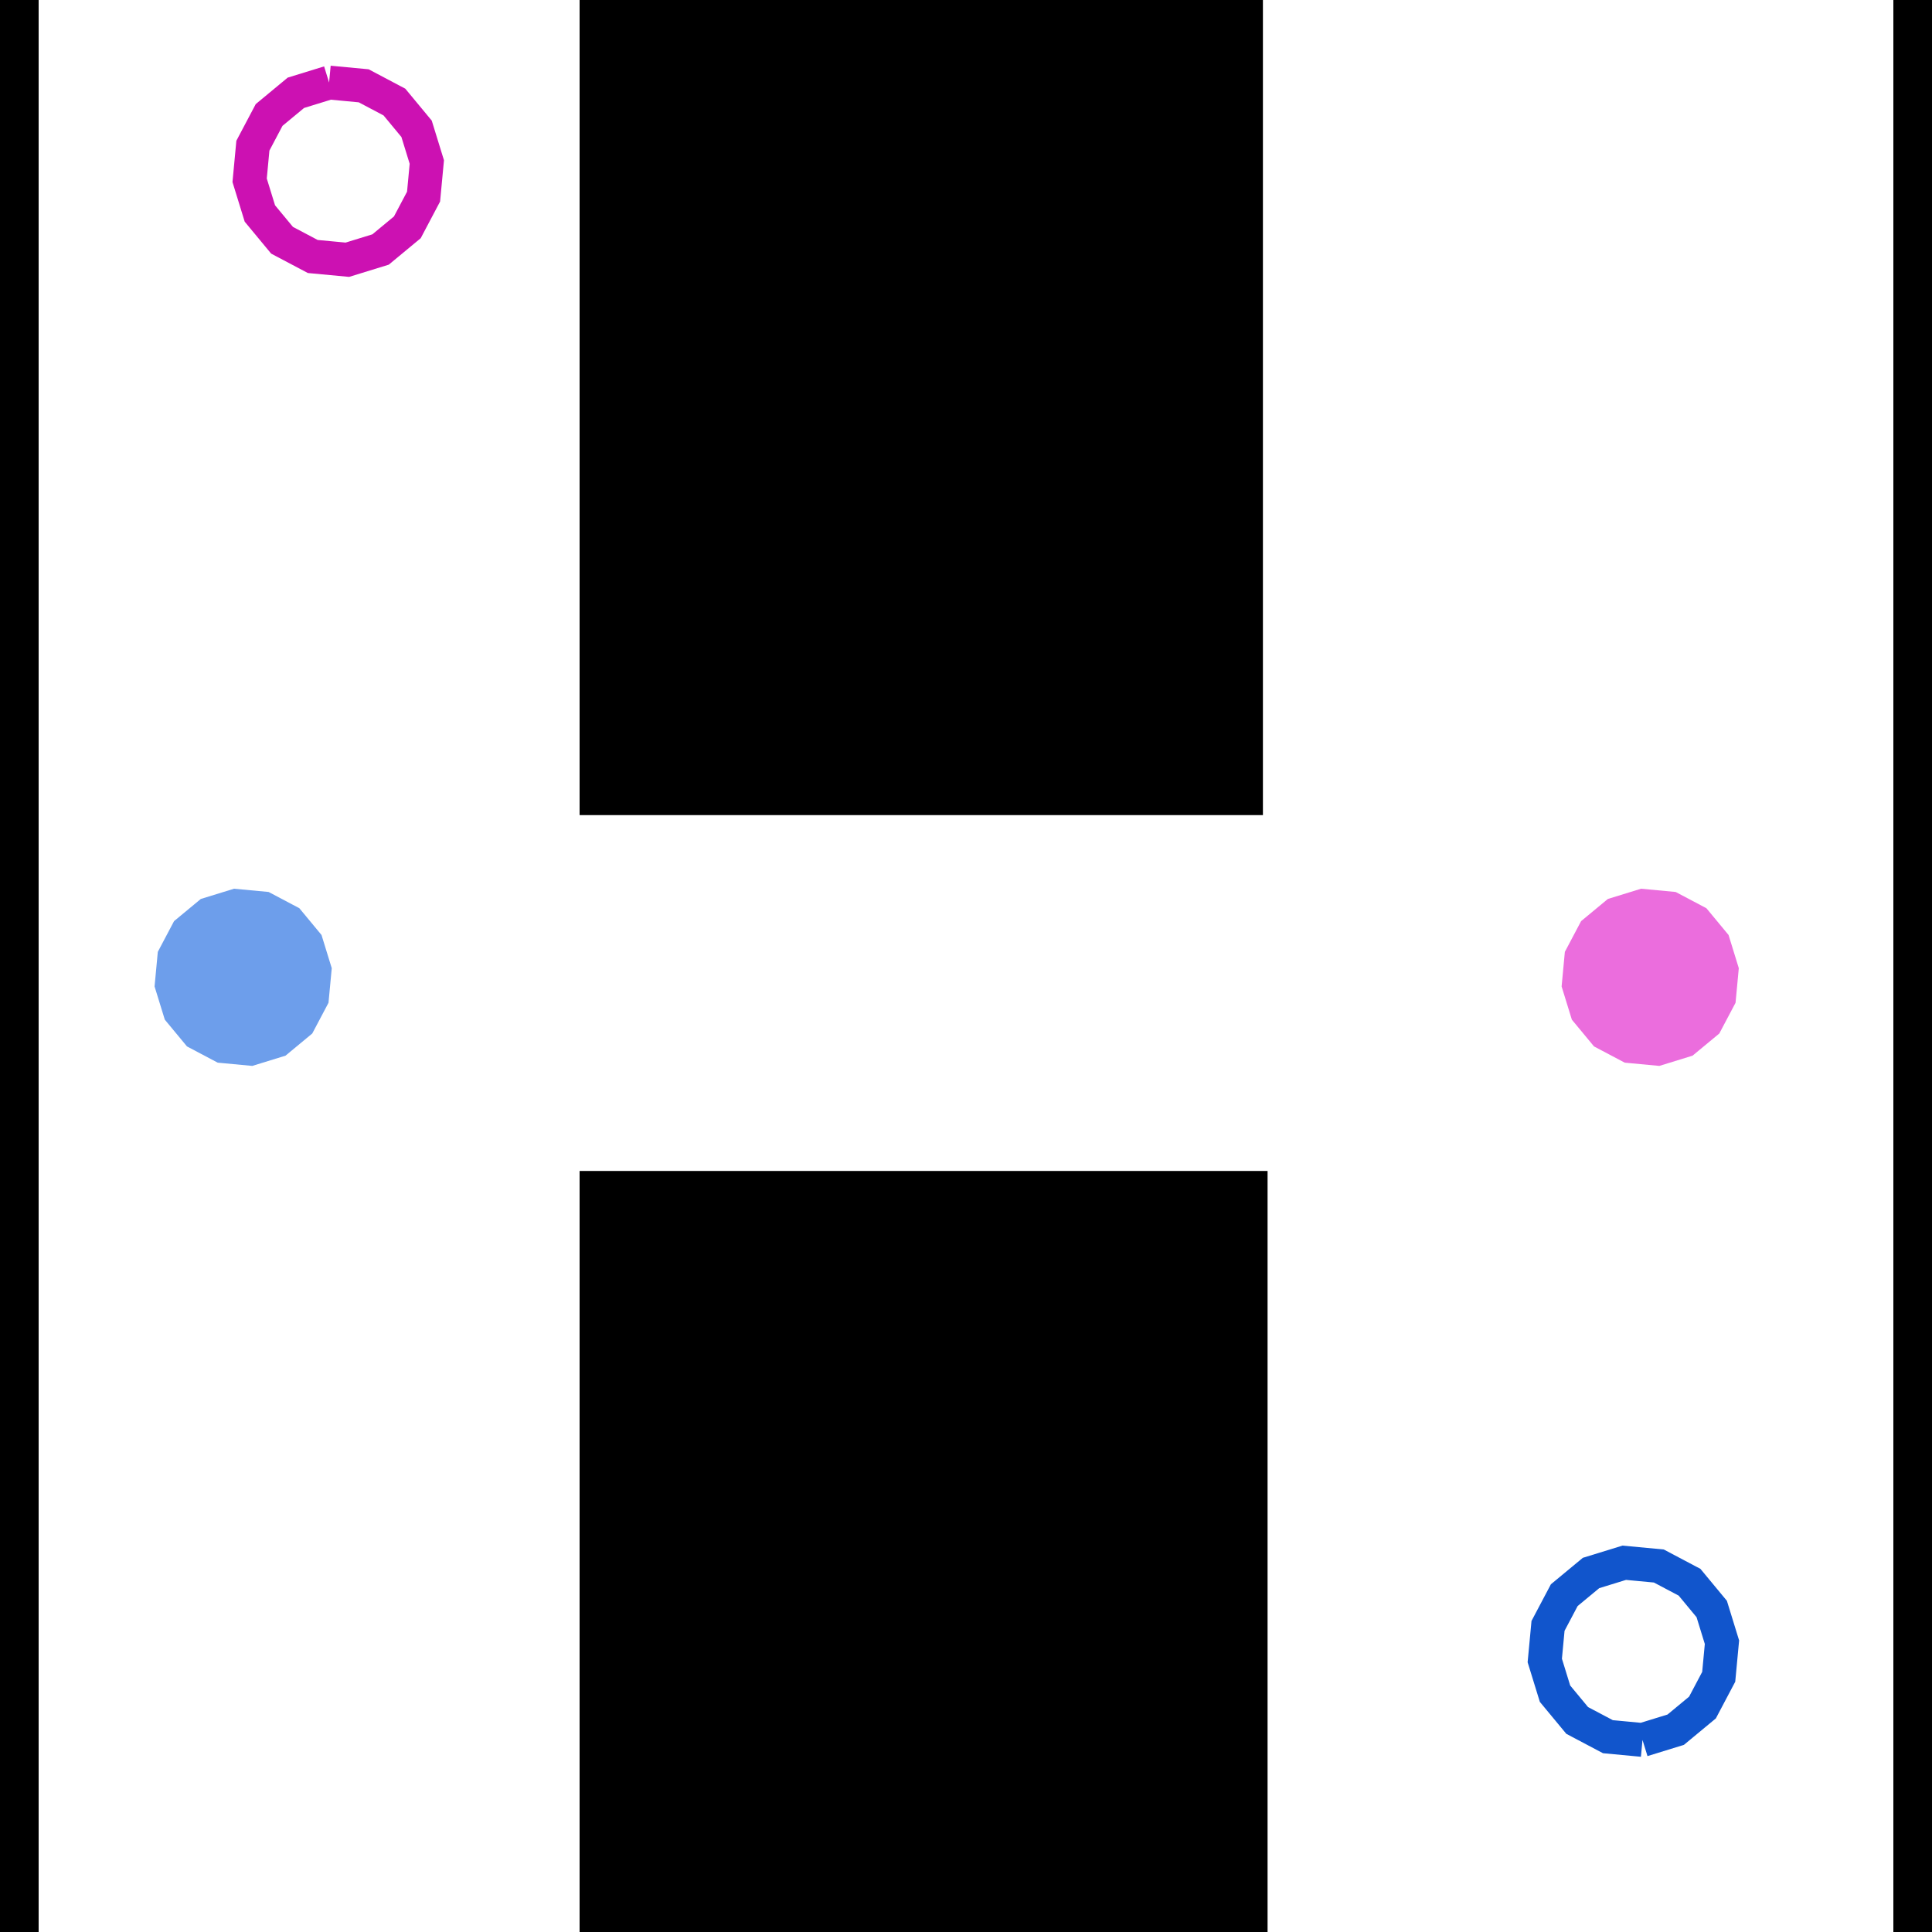
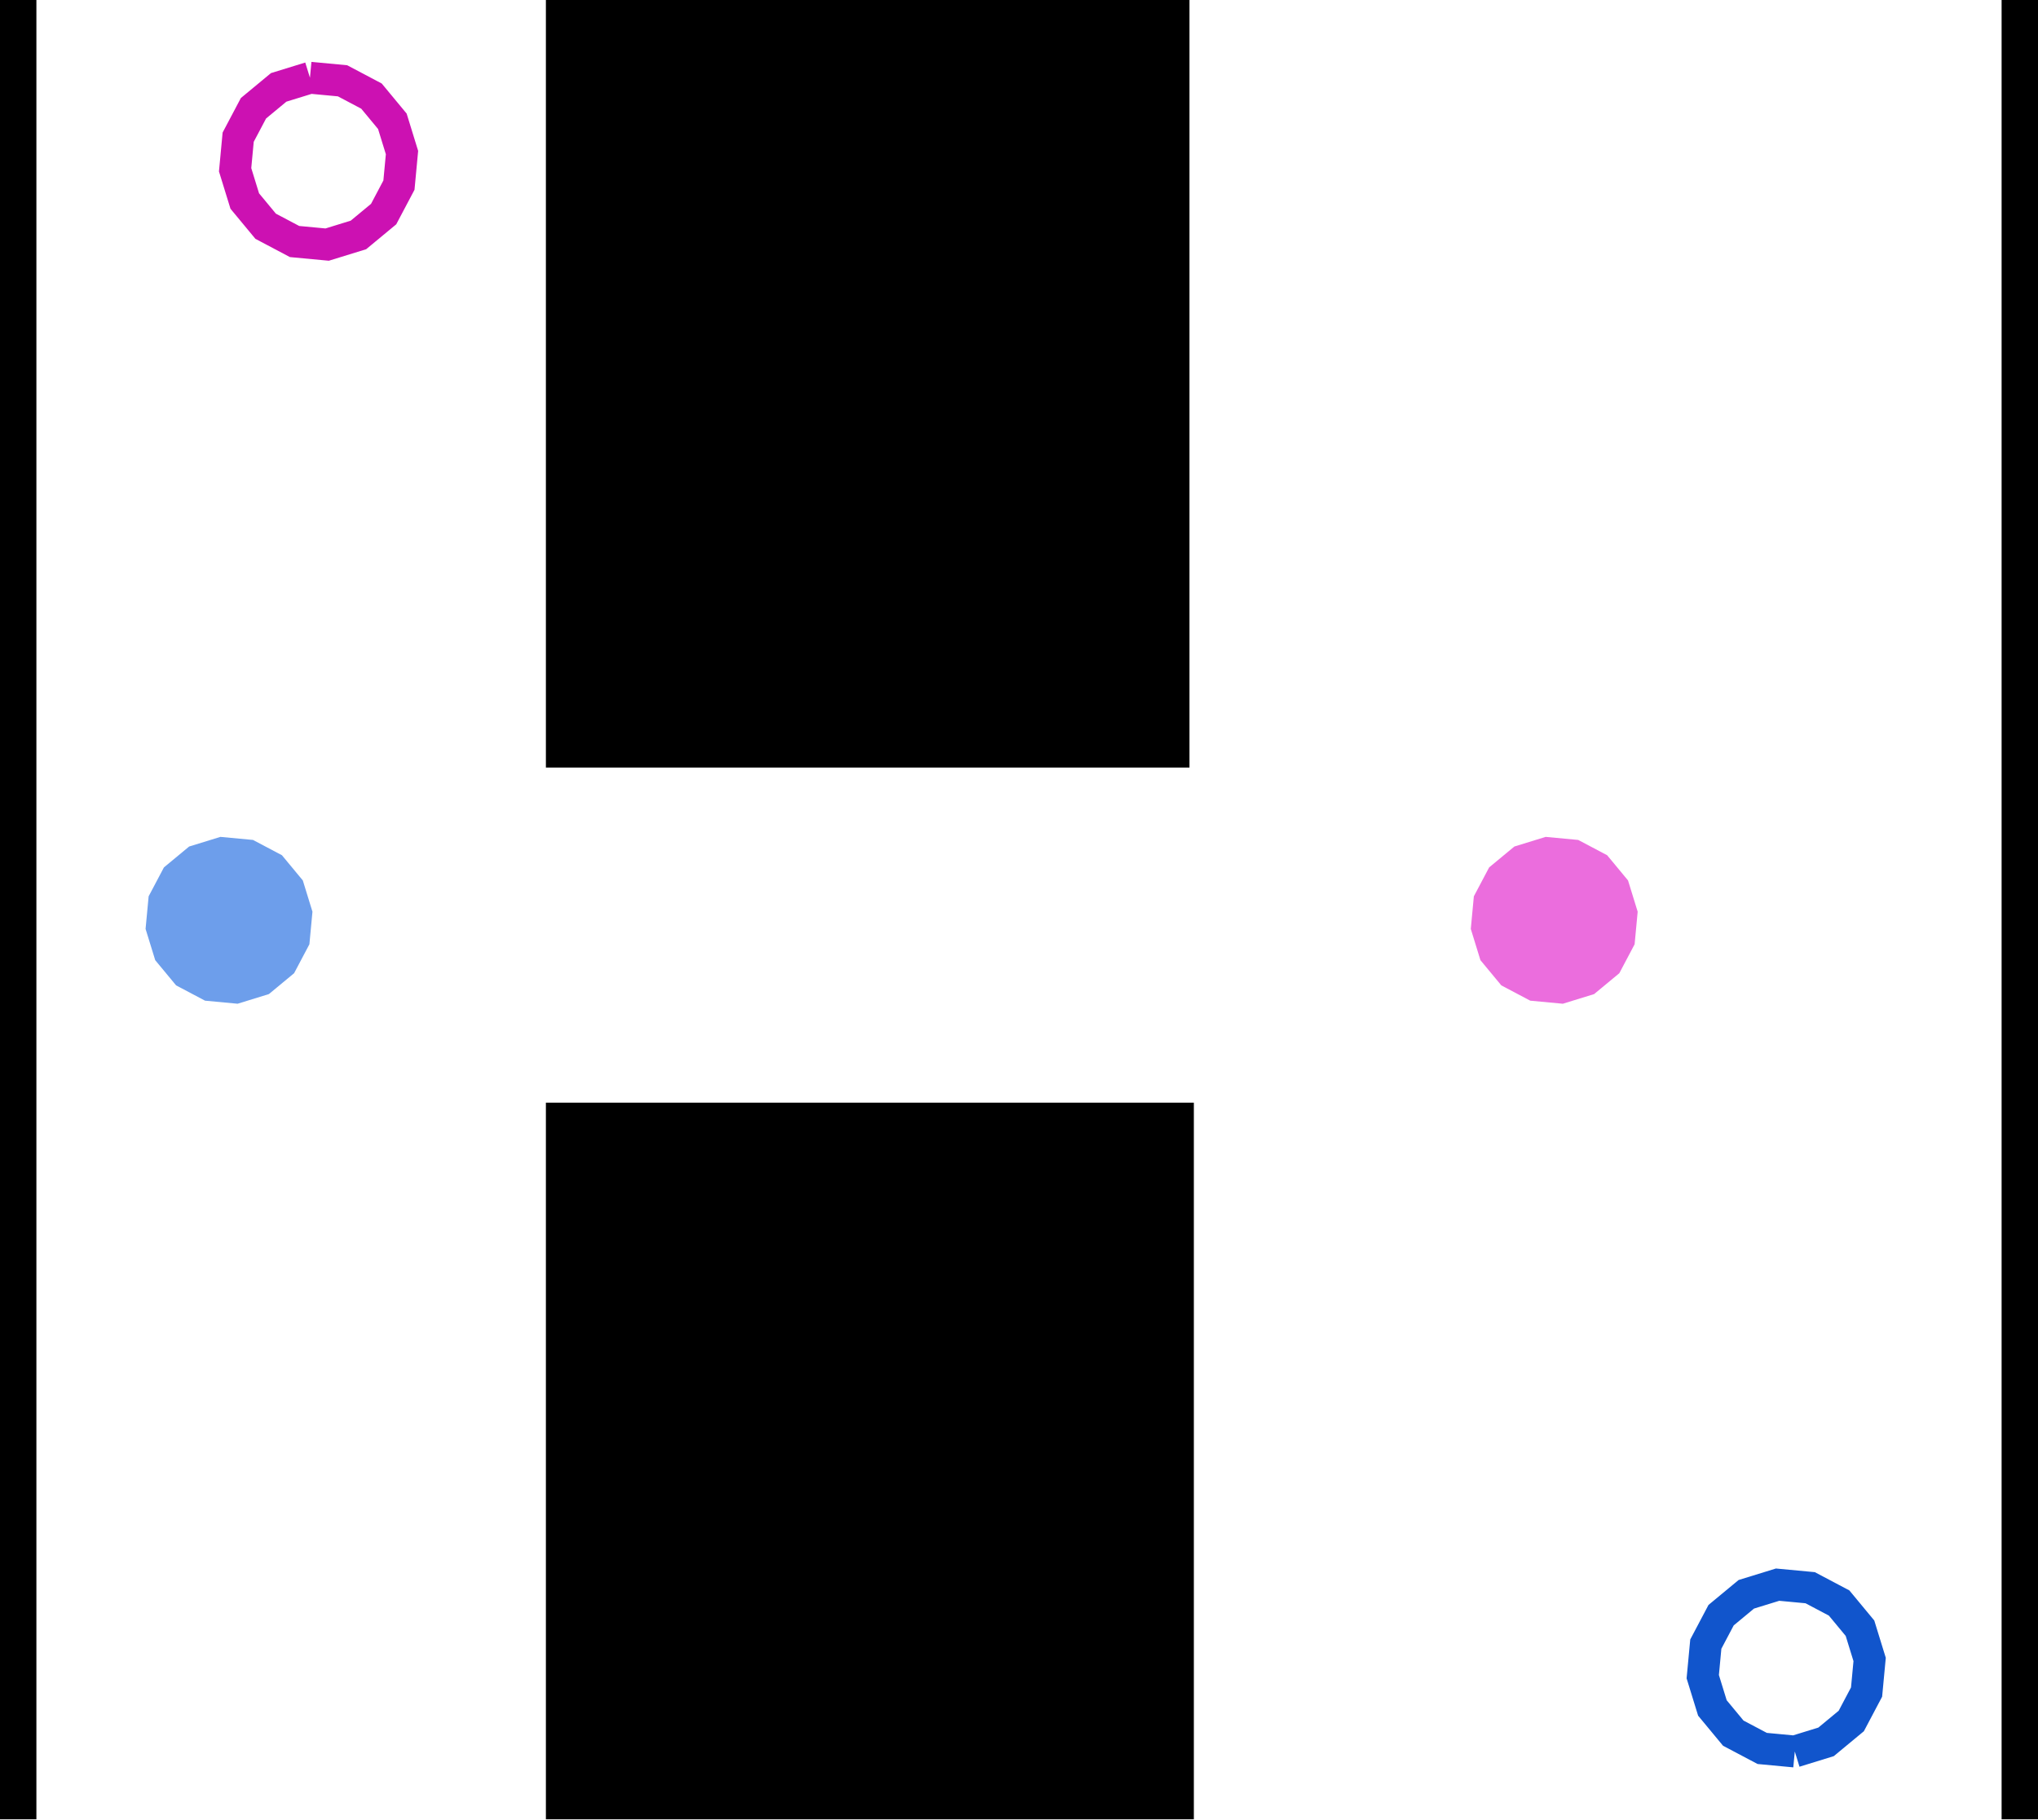
- <svg xmlns="http://www.w3.org/2000/svg" version="1.1" viewBox="0 0 500 500" stroke-miterlimit="10" id="svg2" width="500cm" height="500cm" style="fill:none;stroke:none;stroke-linecap:square;stroke-miterlimit:10">
+ <svg xmlns="http://www.w3.org/2000/svg" version="1.1" viewBox="0 0 560 500" stroke-miterlimit="10" id="svg2" width="560cm" height="500cm" style="fill:none;stroke:none;stroke-linecap:square;stroke-miterlimit:10">
  <namo_config cell_size_cm="7.0">
    <agent agent_id="robot_0">
      <goal goal_id="goal_0" />
      <behavior type="stilman_2005_behavior">
        <parameters />
      </behavior>
    </agent>
    <agent agent_id="robot_1">
      <goal goal_id="goal_1" />
      <behavior type="stilman_2005_behavior">
        <parameters />
      </behavior>
    </agent>
  </namo_config>
  <defs id="defs39">
    </defs>
  <path style="fill:#6d9eeb;fill-opacity:1;stroke:none;stroke-width:0;stroke-linecap:square;stroke-miterlimit:10;stroke-opacity:1" id="robot_0" type="shape" d="m 60.565,230 c 0,0 8.954,0.841 8.954,0.841 0,0 7.951,4.203 7.951,4.203 0,0 5.737,6.926 5.737,6.926 0,0 2.65,8.594 2.65,8.594 0,0 -0.841,8.954 -0.841,8.954 0,0 -4.203,7.951 -4.203,7.951 0,0 -6.926,5.737 -6.926,5.737 0,0 -8.594,2.65 -8.594,2.65 0,0 -8.954,-0.841 -8.954,-0.841 0,0 -7.951,-4.203 -7.951,-4.203 0,0 -5.737,-6.926 -5.737,-6.926 0,0 -2.65,-8.594 -2.65,-8.594 0,0 0.841,-8.954 0.841,-8.954 0,0 4.203,-7.951 4.203,-7.951 0,0 6.926,-5.737 6.926,-5.737 0,0 8.594,-2.65 8.594,-2.65" />
-   <path style="fill:none;stroke:#1155cc;stroke-width:8.752;stroke-linecap:butt;stroke-linejoin:miter;stroke-miterlimit:10;stroke-dasharray:none;stroke-opacity:1" id="goal_0" type="shape" d="m 425.079,450.295 c 0,0 -8.954,-0.841 -8.954,-0.841 0,0 -7.951,-4.203 -7.951,-4.203 0,0 -5.737,-6.926 -5.737,-6.926 0,0 -2.65,-8.594 -2.65,-8.594 0,0 0.841,-8.954 0.841,-8.954 0,0 4.203,-7.951 4.203,-7.951 0,0 6.926,-5.737 6.926,-5.737 0,0 8.594,-2.65 8.594,-2.65 0,0 8.954,0.841 8.954,0.841 0,0 7.951,4.203 7.951,4.203 0,0 5.737,6.926 5.737,6.926 0,0 2.65,8.594 2.65,8.594 0,0 -0.841,8.954 -0.841,8.954 0,0 -4.203,7.951 -4.203,7.951 0,0 -6.926,5.737 -6.926,5.737 0,0 -8.594,2.65 -8.594,2.65" />
+   <path style="fill:none;stroke:#1155cc;stroke-width:8.752;stroke-linecap:butt;stroke-linejoin:miter;stroke-miterlimit:10;stroke-dasharray:none;stroke-opacity:1" id="goal_0" type="shape" d="m 493.172,481.367 c 0,0 -8.954,-0.841 -8.954,-0.841 0,0 -7.951,-4.203 -7.951,-4.203 0,0 -5.737,-6.926 -5.737,-6.926 0,0 -2.65,-8.594 -2.65,-8.594 0,0 0.841,-8.954 0.841,-8.954 0,0 4.203,-7.951 4.203,-7.951 0,0 6.926,-5.737 6.926,-5.737 0,0 8.594,-2.65 8.594,-2.65 0,0 8.954,0.841 8.954,0.841 0,0 7.951,4.203 7.951,4.203 0,0 5.737,6.926 5.737,6.926 0,0 2.65,8.594 2.65,8.594 0,0 -0.841,8.954 -0.841,8.954 0,0 -4.203,7.951 -4.203,7.951 0,0 -6.926,5.737 -6.926,5.737 0,0 -8.594,2.65 -8.594,2.65" />
  <path id="wall_top" style="fill:#000000;fill-rule:evenodd;stroke-width:0.022" d="M 150,0 H 326.841 V 210.948 H 150 Z" type="wall" />
  <path id="wall_left" style="fill:#000000;fill-rule:evenodd;stroke:none;stroke-width:0.008;stroke-linecap:square;stroke-miterlimit:10" d="M 0,0 H 10 V 500 H 0 Z" type="wall" />
-   <path id="wall_right" style="fill:#000000;fill-rule:evenodd;stroke:none;stroke-width:0.008;stroke-linecap:square;stroke-miterlimit:10" d="m 490,0 h 10 v 500 h -10 z" type="wall" />
+   <path id="wall_right" style="fill:#000000;fill-rule:evenodd;stroke:none;stroke-width:0.008;stroke-linecap:square;stroke-miterlimit:10" d="m 550,0 h 10 v 500 h -10 z" type="wall" />
  <path id="wall_bottom" style="fill:#000000;fill-rule:evenodd;stroke:none;stroke-width:0.021;stroke-linecap:square;stroke-miterlimit:10" d="M 150,303.044 H 328.045 V 500 H 150 Z" type="wall" />
  <path style="fill:#eb6ddd;fill-opacity:1;stroke:none;stroke-width:0;stroke-linecap:square;stroke-miterlimit:10;stroke-opacity:1" id="robot_1" d="m 429.435,275.857 c 0,0 -8.954,-0.841 -8.954,-0.841 0,0 -7.951,-4.203 -7.951,-4.203 0,0 -5.737,-6.926 -5.737,-6.926 0,0 -2.65,-8.594 -2.65,-8.594 0,0 0.841,-8.954 0.841,-8.954 0,0 4.203,-7.951 4.203,-7.951 0,0 6.926,-5.737 6.926,-5.737 0,0 8.594,-2.65 8.594,-2.65 0,0 8.954,0.841 8.954,0.841 0,0 7.951,4.203 7.951,4.203 0,0 5.737,6.926 5.737,6.926 0,0 2.65,8.594 2.65,8.594 0,0 -0.841,8.954 -0.841,8.954 0,0 -4.203,7.951 -4.203,7.951 0,0 -6.926,5.737 -6.926,5.737 0,0 -8.594,2.65 -8.594,2.65" type="shape" />
  <path style="fill:none;stroke:#cc11b2;stroke-width:8.752;stroke-linecap:butt;stroke-linejoin:miter;stroke-miterlimit:10;stroke-dasharray:none;stroke-opacity:1" id="goal_1" d="m 85.169,21.365 c 0,0 8.954,0.841 8.954,0.841 0,0 7.951,4.203 7.951,4.203 0,0 5.737,6.926 5.737,6.926 0,0 2.65,8.594 2.65,8.594 0,0 -0.841,8.954 -0.841,8.954 0,0 -4.203,7.951 -4.203,7.951 0,0 -6.926,5.737 -6.926,5.737 0,0 -8.594,2.65 -8.594,2.65 0,0 -8.954,-0.841 -8.954,-0.841 0,0 -7.951,-4.203 -7.951,-4.203 0,0 -5.737,-6.926 -5.737,-6.926 0,0 -2.65,-8.594 -2.65,-8.594 0,0 0.841,-8.954 0.841,-8.954 0,0 4.203,-7.951 4.203,-7.951 0,0 6.926,-5.737 6.926,-5.737 0,0 8.594,-2.65 8.594,-2.65" type="shape" />
</svg>
